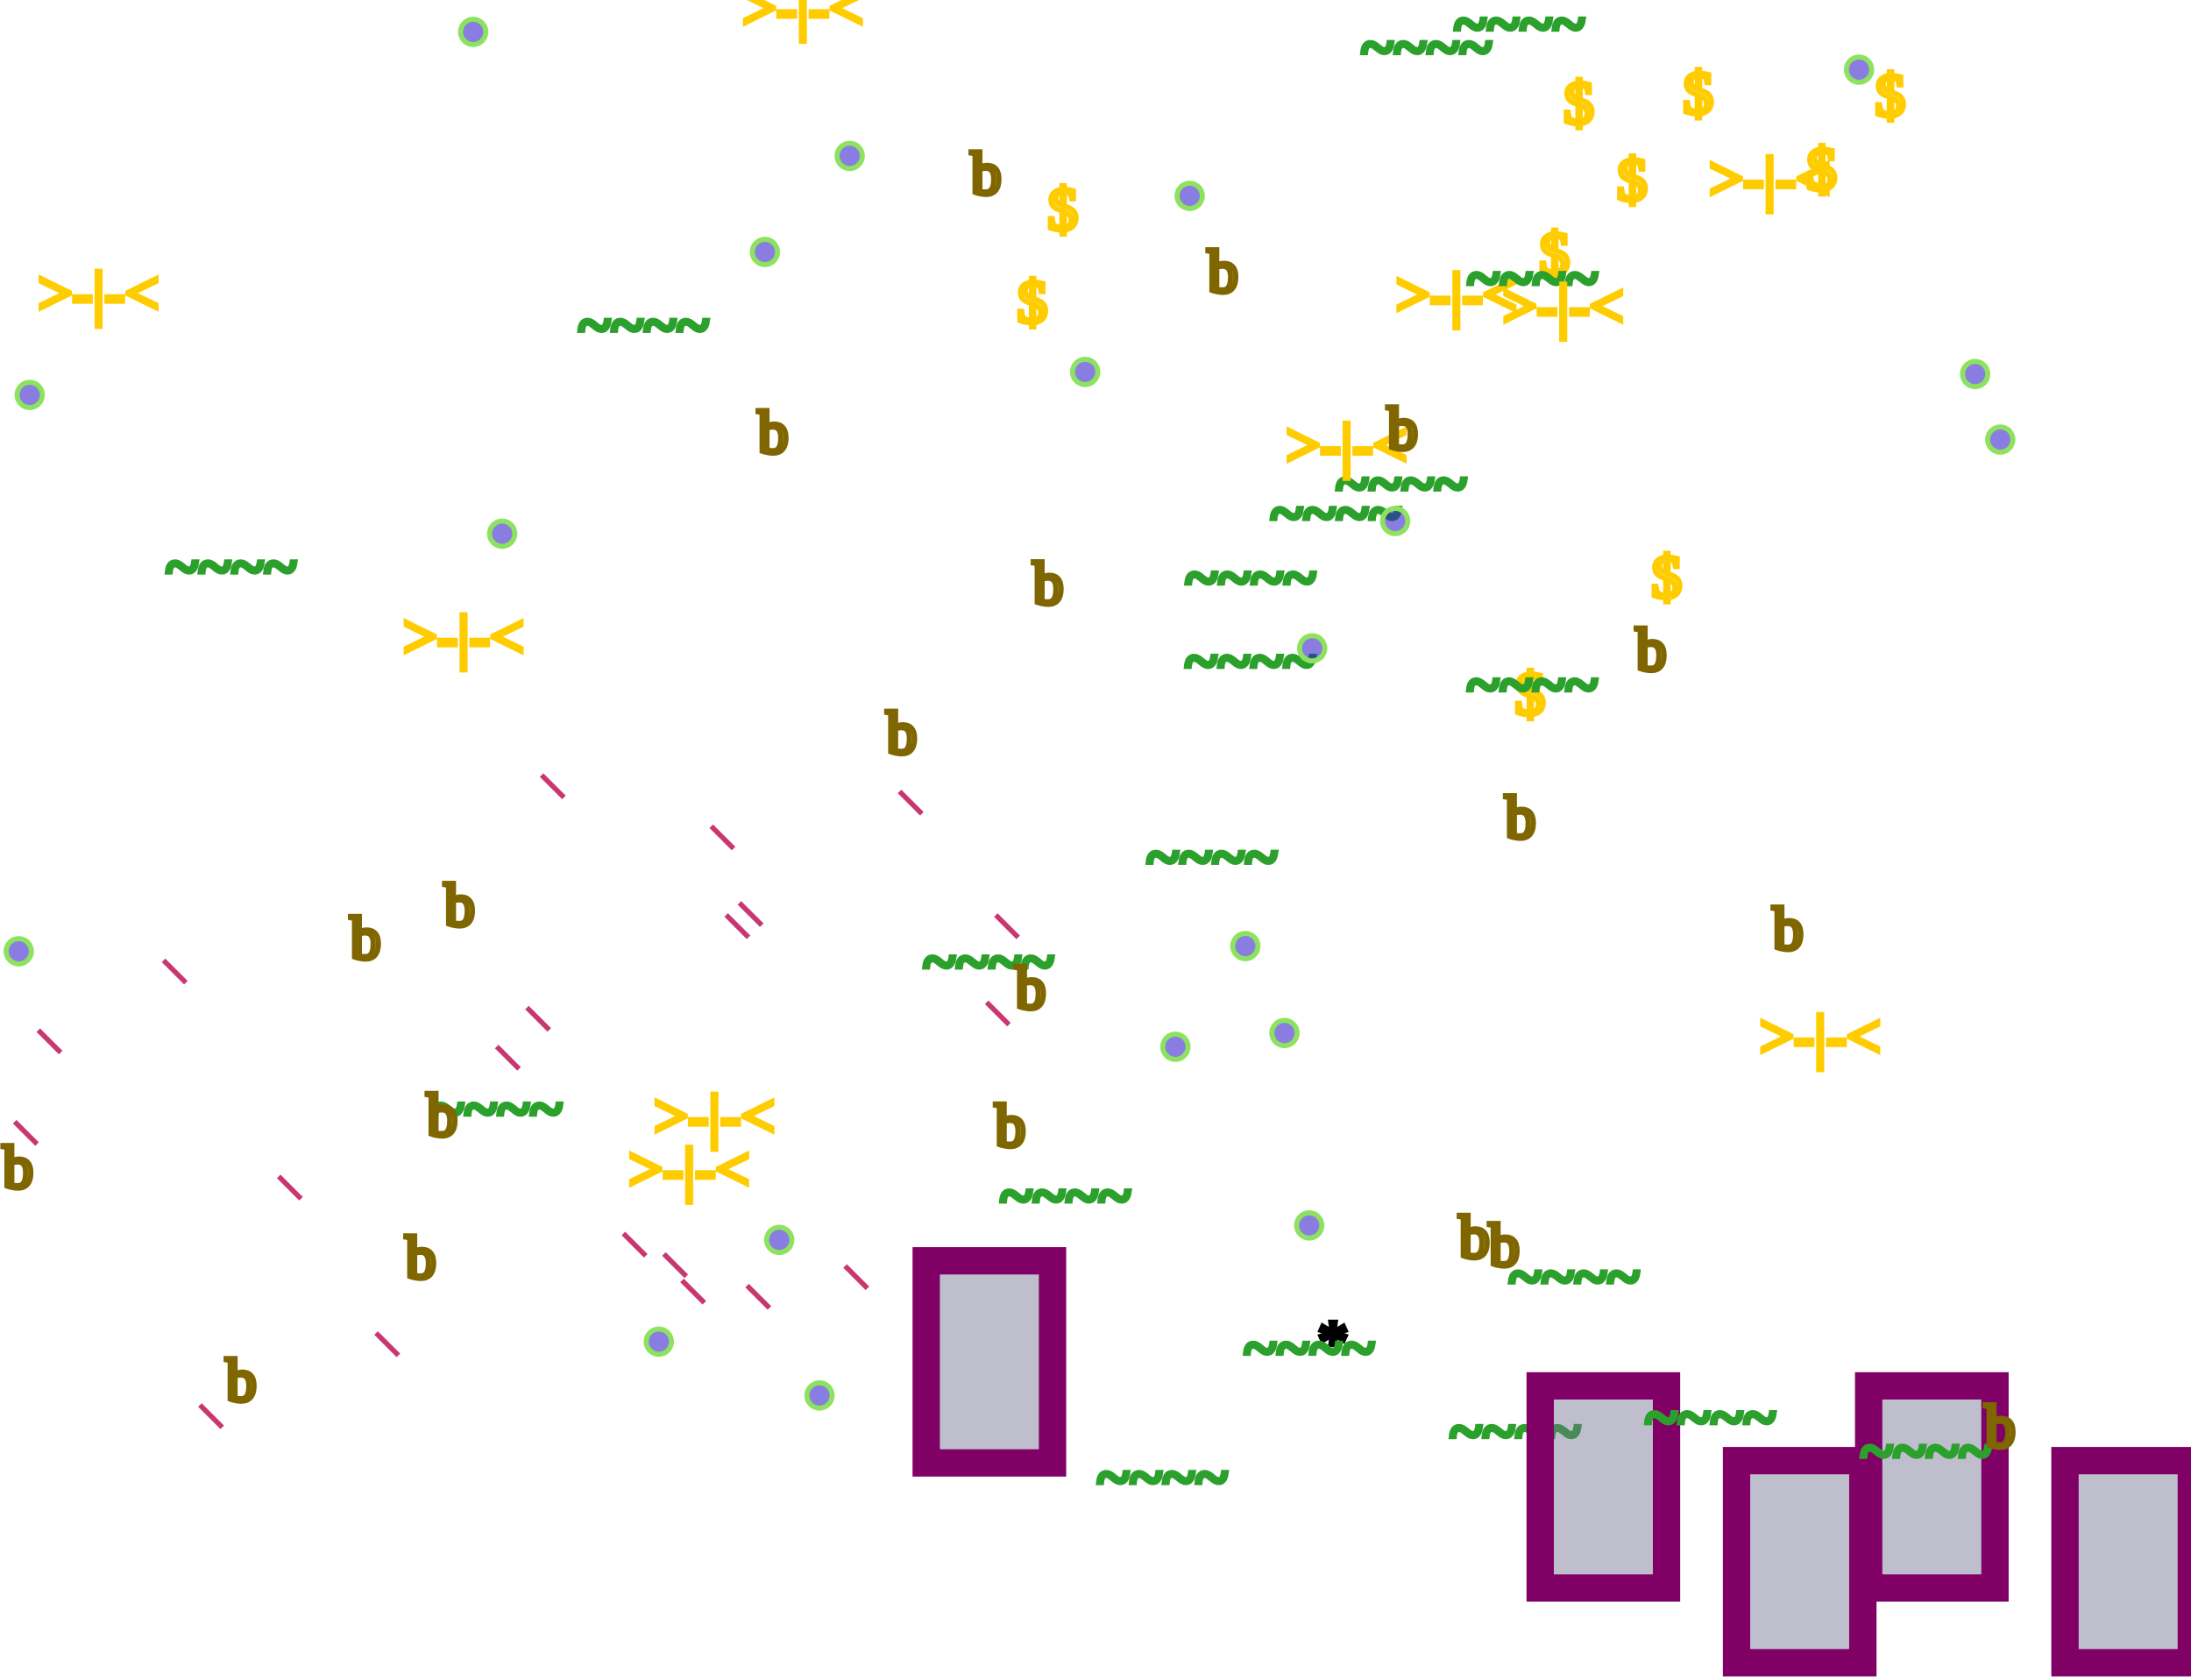
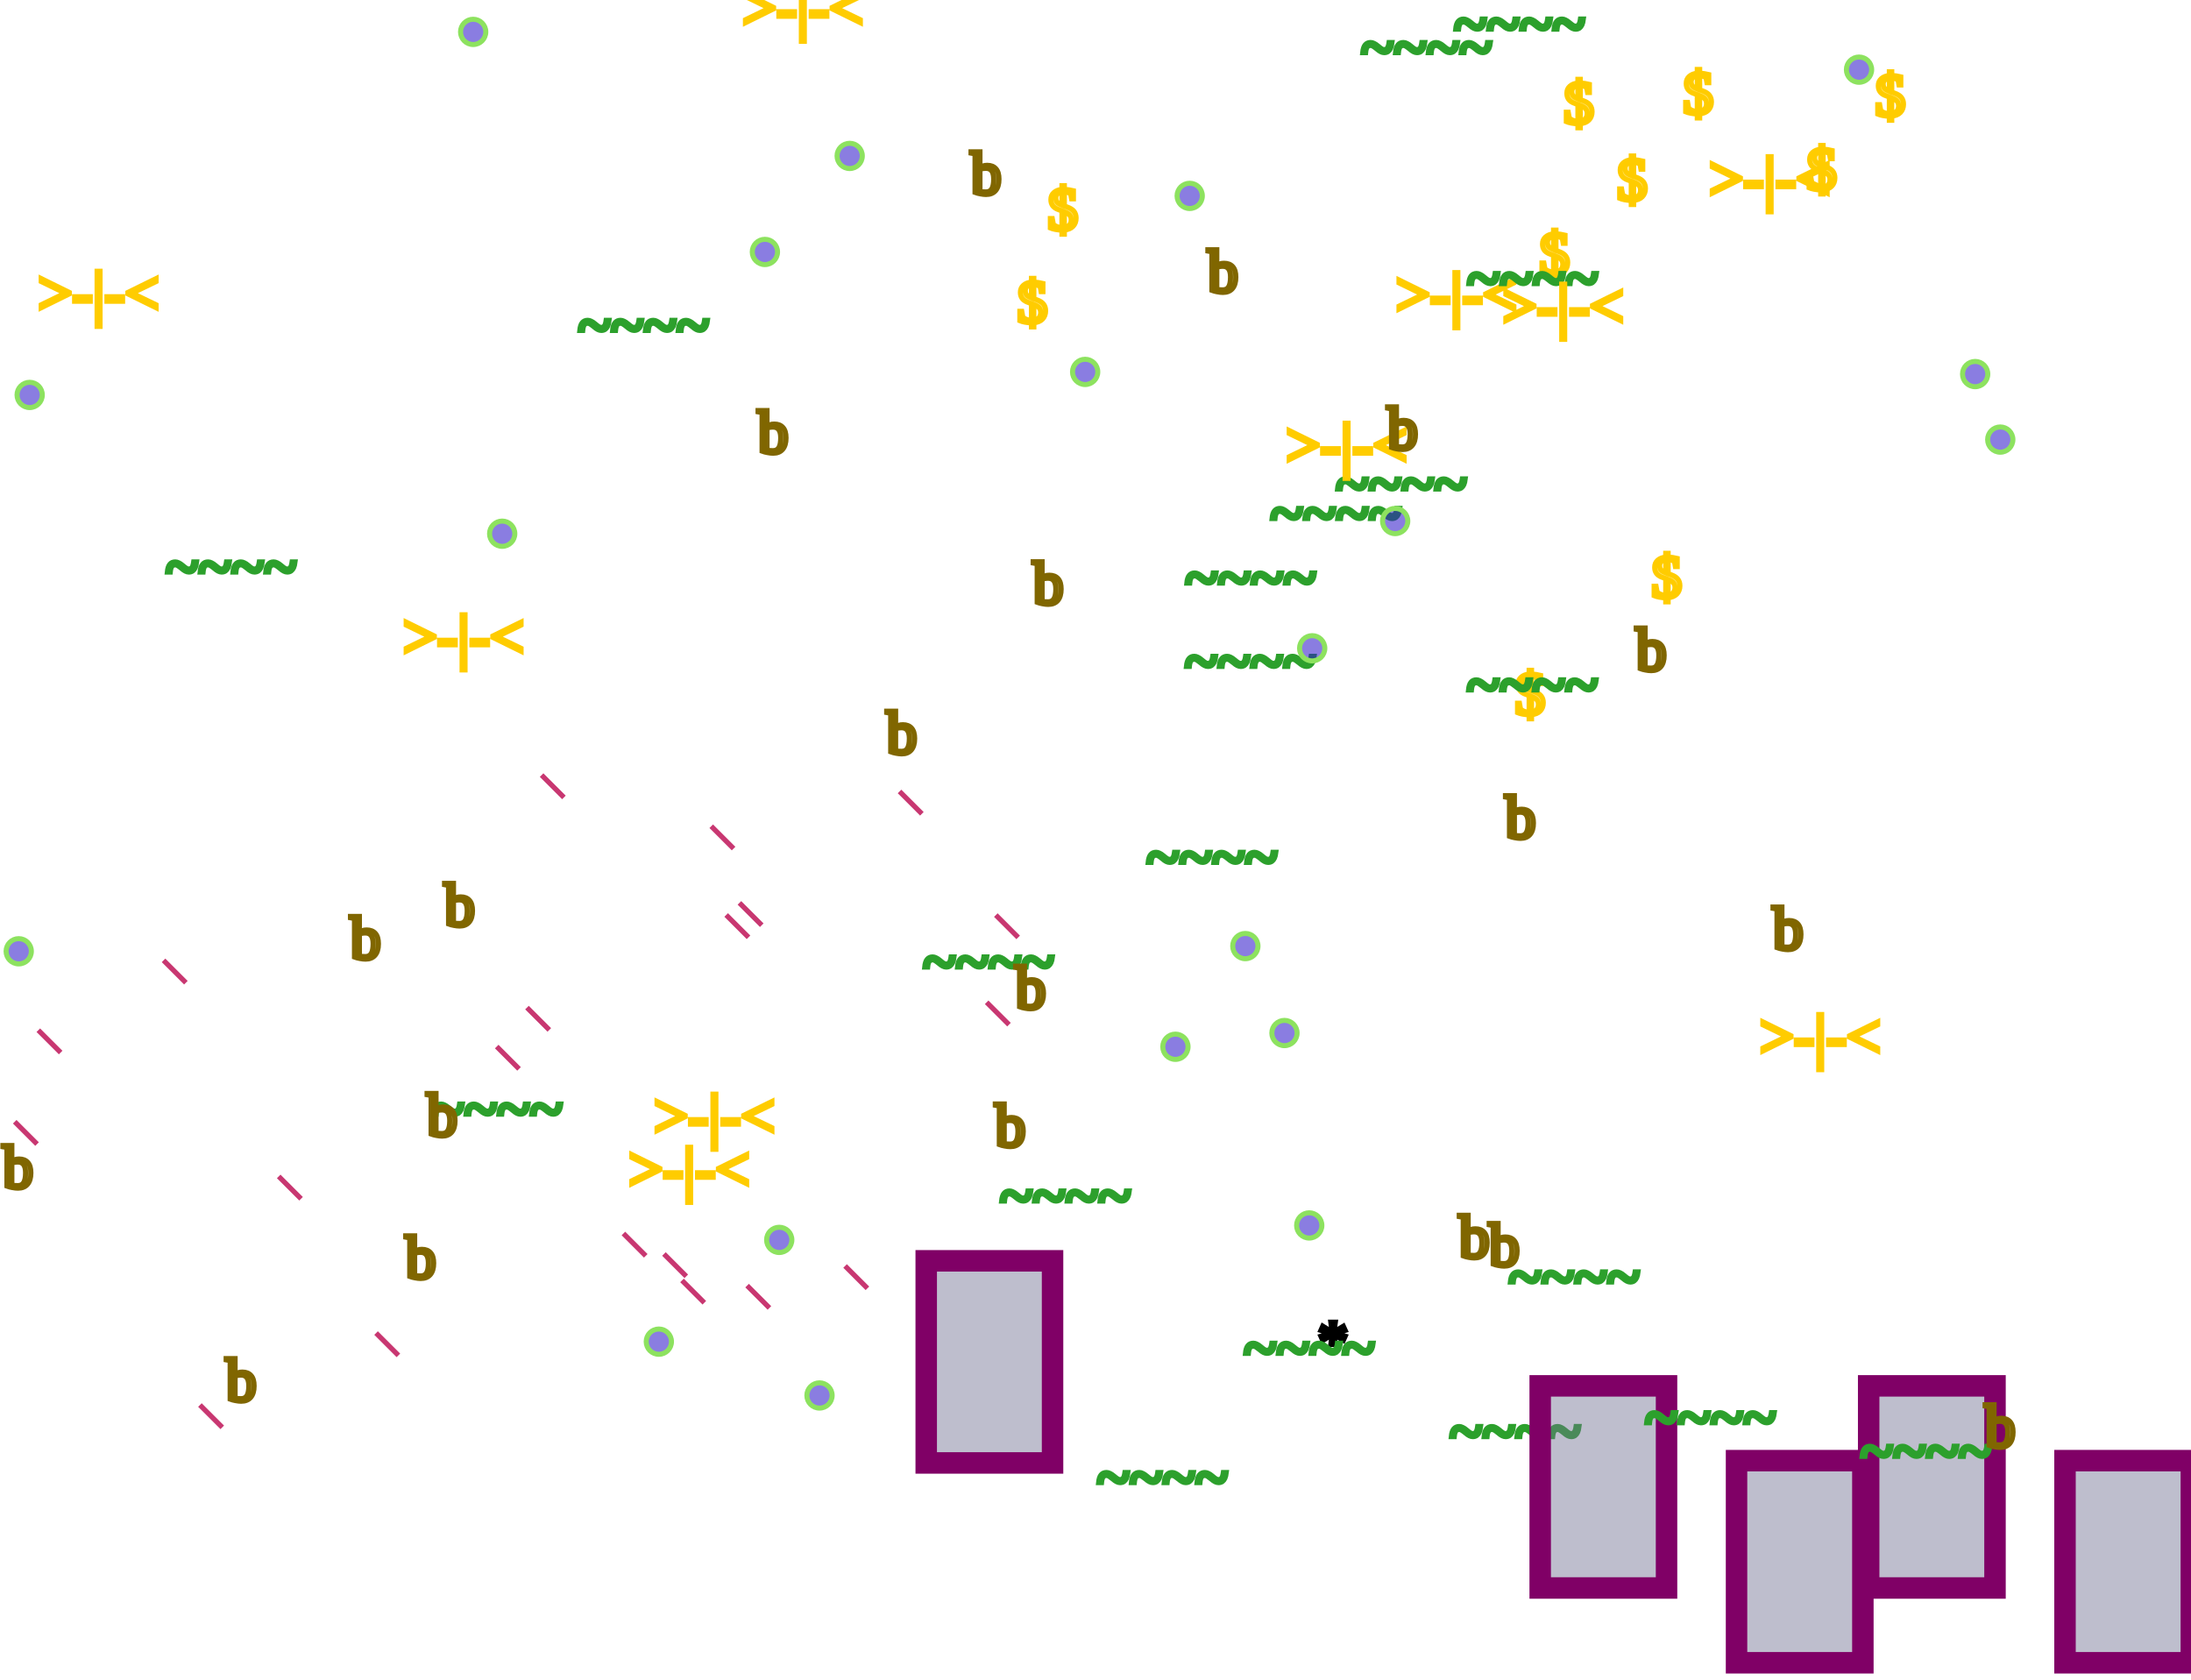
<svg xmlns="http://www.w3.org/2000/svg">
  <text x="260.79" y="269.513" stroke="black" fill="red" fill-opacity="60%">*</text>
  <circle id="81" cx="254.183" cy="204.431" r="2.5" stroke="#8de25f" fill="#2b13c8" fill-opacity="55%" />
  <text id="22" x="158.872" y="5.594" text-anchor="middle" stroke="#FFCC00" fill="#FFCC00" fill-opacity="60%"> &gt;-|-&lt;</text>
  <text id="35" x="98.375" y="223.438" text-anchor="middle" stroke="#2ca02c" fill="#2ca02c" fill-opacity="60%"> ~~~~</text>
  <text id="61" x="72.347" y="189.685" text-anchor="middle" stroke="#806600" fill="#806600" fill-opacity="60%"> b</text>
  <text id="26" x="19.504" y="61.998" text-anchor="middle" stroke="#FFCC00" fill="#FFCC00" fill-opacity="60%"> &gt;-|-&lt;</text>
  <circle id="72" cx="3.705" cy="188.254" r="2.5" stroke="#8de25f" fill="#2b13c8" fill-opacity="55%" />
  <text id="64" x="3.569" y="235.015" text-anchor="middle" stroke="#806600" fill="#806600" fill-opacity="60%"> b</text>
  <line id="88" x1="2.914" y1="221.988" x2="7.333" y2="226.407" stroke="#c83771" />
  <circle id="83" cx="5.871" cy="78.157" r="2.5" stroke="#8de25f" fill="#2b13c8" fill-opacity="55%" />
  <line id="104" x1="7.582" y1="203.875" x2="12.002" y2="208.294" stroke="#c83771" />
  <text id="29" x="45.762" y="116.146" text-anchor="middle" stroke="#2ca02c" fill="#2ca02c" fill-opacity="60%"> ~~~~</text>
  <line id="91" x1="32.364" y1="190.054" x2="36.783" y2="194.473" stroke="#c83771" />
  <line id="95" x1="39.563" y1="278.049" x2="43.982" y2="282.468" stroke="#c83771" />
  <text id="62" x="47.747" y="277.183" text-anchor="middle" stroke="#806600" fill="#806600" fill-opacity="60%"> b</text>
  <line id="98" x1="55.154" y1="232.809" x2="59.573" y2="237.229" stroke="#c83771" />
  <text id="60" x="90.963" y="183.142" text-anchor="middle" stroke="#806600" fill="#806600" fill-opacity="60%"> b</text>
  <text id="65" x="83.28" y="252.889" text-anchor="middle" stroke="#806600" fill="#806600" fill-opacity="60%"> b</text>
  <line id="96" x1="74.42" y1="263.807" x2="78.839" y2="268.226" stroke="#c83771" />
  <text id="58" x="87.509" y="224.714" text-anchor="middle" stroke="#806600" fill="#806600" fill-opacity="60%"> b</text>
  <circle id="76" cx="93.635" cy="6.309" r="2.5" stroke="#8de25f" fill="#2b13c8" fill-opacity="55%" />
  <text id="25" x="91.731" y="129.982" text-anchor="middle" stroke="#FFCC00" fill="#FFCC00" fill-opacity="60%"> &gt;-|-&lt;</text>
  <line id="94" x1="98.296" y1="207.113" x2="102.715" y2="211.532" stroke="#c83771" />
  <text id="24" x="136.374" y="235.358" text-anchor="middle" stroke="#FFCC00" fill="#FFCC00" fill-opacity="60%"> &gt;-|-&lt;</text>
  <text id="45" x="127.382" y="68.336" text-anchor="middle" stroke="#2ca02c" fill="#2ca02c" fill-opacity="60%"> ~~~~</text>
  <line id="100" x1="104.282" y1="199.401" x2="108.702" y2="203.82" stroke="#c83771" />
  <circle id="75" cx="99.377" cy="105.619" r="2.5" stroke="#8de25f" fill="#2b13c8" fill-opacity="55%" />
  <line id="90" x1="123.37" y1="244.105" x2="127.79" y2="248.525" stroke="#c83771" />
  <line id="105" x1="107.176" y1="153.388" x2="111.595" y2="157.807" stroke="#c83771" />
  <line id="101" x1="131.39" y1="248.158" x2="135.81" y2="252.578" stroke="#c83771" />
  <circle id="77" cx="130.377" cy="265.51" r="2.5" stroke="#8de25f" fill="#2b13c8" fill-opacity="55%" />
  <line id="89" x1="134.959" y1="253.392" x2="139.378" y2="257.812" stroke="#c83771" />
  <circle id="85" cx="151.366" cy="49.859" r="2.5" stroke="#8de25f" fill="#2b13c8" fill-opacity="55%" />
  <line id="97" x1="143.703" y1="181.072" x2="148.123" y2="185.492" stroke="#c83771" />
  <text id="23" x="141.375" y="224.848" text-anchor="middle" stroke="#FFCC00" fill="#FFCC00" fill-opacity="60%"> &gt;-|-&lt;</text>
  <line id="106" x1="140.748" y1="163.508" x2="145.168" y2="167.928" stroke="#c83771" />
  <line id="92" x1="147.841" y1="254.418" x2="152.261" y2="258.838" stroke="#c83771" />
  <line id="103" x1="146.325" y1="178.678" x2="150.745" y2="183.097" stroke="#c83771" />
  <text id="51" x="153.008" y="89.568" text-anchor="middle" stroke="#806600" fill="#806600" fill-opacity="60%"> b</text>
  <circle id="86" cx="154.202" cy="245.369" r="2.5" stroke="#8de25f" fill="#2b13c8" fill-opacity="55%" />
  <text id="11" x="204.295" y="63.776" text-anchor="middle" stroke="#FFCC00" fill="#FFCC00" fill-opacity="60%"> $</text>
-   <rect id="1" x="183.29" y="249.513" width="25" height="40" stroke="#800066" fill="#6F6F91" fill-opacity="45%" stroke-width="1.4%" />
+   <rect id="1" x="183.29" y="249.513" width="25" height="40" stroke="#800066" fill="#6F6F91" fill-opacity="45%" stroke-width="1.1%" />
  <circle id="82" cx="168.143" cy="30.855" r="2.5" stroke="#8de25f" fill="#2b13c8" fill-opacity="55%" />
  <circle id="71" cx="162.171" cy="276.157" r="2.5" stroke="#8de25f" fill="#2b13c8" fill-opacity="55%" />
  <line id="93" x1="167.234" y1="250.536" x2="171.653" y2="254.955" stroke="#c83771" />
  <text id="66" x="178.462" y="149.072" text-anchor="middle" stroke="#806600" fill="#806600" fill-opacity="60%"> b</text>
  <line id="99" x1="178.009" y1="156.628" x2="182.428" y2="161.048" stroke="#c83771" />
  <text id="44" x="195.642" y="194.322" text-anchor="middle" stroke="#2ca02c" fill="#2ca02c" fill-opacity="60%"> ~~~~</text>
  <text id="57" x="195.149" y="38.364" text-anchor="middle" stroke="#806600" fill="#806600" fill-opacity="60%"> b</text>
  <line id="87" x1="195.248" y1="198.356" x2="199.667" y2="202.775" stroke="#c83771" />
  <text id="50" x="199.953" y="226.799" text-anchor="middle" stroke="#806600" fill="#806600" fill-opacity="60%"> b</text>
  <line id="102" x1="197.066" y1="181.091" x2="201.485" y2="185.51" stroke="#c83771" />
  <text id="48" x="203.959" y="199.523" text-anchor="middle" stroke="#806600" fill="#806600" fill-opacity="60%"> b</text>
  <text id="34" x="239.861" y="173.611" text-anchor="middle" stroke="#2ca02c" fill="#2ca02c" fill-opacity="60%"> ~~~~</text>
  <text id="33" x="230.047" y="296.35" text-anchor="middle" stroke="#2ca02c" fill="#2ca02c" fill-opacity="60%"> ~~~~</text>
  <text id="8" x="210.332" y="45.425" text-anchor="middle" stroke="#FFCC00" fill="#FFCC00" fill-opacity="60%"> $</text>
  <text id="49" x="207.451" y="119.488" text-anchor="middle" stroke="#806600" fill="#806600" fill-opacity="60%"> b</text>
  <text id="39" x="210.853" y="240.632" text-anchor="middle" stroke="#2ca02c" fill="#2ca02c" fill-opacity="60%"> ~~~~</text>
  <circle id="80" cx="214.739" cy="73.598" r="2.5" stroke="#8de25f" fill="#2b13c8" fill-opacity="55%" />
  <circle id="70" cx="232.603" cy="207.15" r="2.5" stroke="#8de25f" fill="#2b13c8" fill-opacity="55%" />
  <circle id="79" cx="235.43" cy="38.763" r="2.5" stroke="#8de25f" fill="#2b13c8" fill-opacity="55%" />
  <text id="41" x="247.431" y="134.83" text-anchor="middle" stroke="#2ca02c" fill="#2ca02c" fill-opacity="60%"> ~~~~</text>
  <text id="55" x="242.019" y="57.753" text-anchor="middle" stroke="#806600" fill="#806600" fill-opacity="60%"> b</text>
  <circle id="78" cx="246.44" cy="187.226" r="2.5" stroke="#8de25f" fill="#2b13c8" fill-opacity="55%" />
  <text id="38" x="247.507" y="118.334" text-anchor="middle" stroke="#2ca02c" fill="#2ca02c" fill-opacity="60%"> ~~~~</text>
  <text id="10" x="307.616" y="54.216" text-anchor="middle" stroke="#FFCC00" fill="#FFCC00" fill-opacity="60%"> $</text>
  <text id="21" x="288.198" y="62.271" text-anchor="middle" stroke="#FFCC00" fill="#FFCC00" fill-opacity="60%"> &gt;-|-&lt;</text>
  <text id="42" x="264.374" y="105.565" text-anchor="middle" stroke="#2ca02c" fill="#2ca02c" fill-opacity="60%"> ~~~~</text>
  <text id="36" x="259.112" y="270.763" text-anchor="middle" stroke="#2ca02c" fill="#2ca02c" fill-opacity="60%"> ~~~~</text>
  <circle id="68" cx="259.084" cy="242.508" r="2.5" stroke="#8de25f" fill="#2b13c8" fill-opacity="55%" />
  <circle id="69" cx="259.668" cy="128.293" r="2.5" stroke="#8de25f" fill="#2b13c8" fill-opacity="55%" />
  <text id="30" x="277.333" y="99.721" text-anchor="middle" stroke="#2ca02c" fill="#2ca02c" fill-opacity="60%"> ~~~~</text>
  <text id="17" x="266.473" y="92.072" text-anchor="middle" stroke="#FFCC00" fill="#FFCC00" fill-opacity="60%"> &gt;-|-&lt;</text>
  <circle id="84" cx="276.088" cy="103.108" r="2.5" stroke="#8de25f" fill="#2b13c8" fill-opacity="55%" />
  <text id="28" x="282.313" y="13.357" text-anchor="middle" stroke="#2ca02c" fill="#2ca02c" fill-opacity="60%"> ~~~~</text>
  <text id="54" x="277.572" y="88.838" text-anchor="middle" stroke="#806600" fill="#806600" fill-opacity="60%"> b</text>
  <text id="15" x="302.786" y="141.336" text-anchor="middle" stroke="#FFCC00" fill="#FFCC00" fill-opacity="60%"> $</text>
  <text id="27" x="300.712" y="8.718" text-anchor="middle" stroke="#2ca02c" fill="#2ca02c" fill-opacity="60%"> ~~~~</text>
  <text id="52" x="297.687" y="250.449" text-anchor="middle" stroke="#806600" fill="#806600" fill-opacity="60%"> b</text>
  <text id="59" x="291.761" y="248.826" text-anchor="middle" stroke="#806600" fill="#806600" fill-opacity="60%"> b</text>
  <text id="43" x="299.846" y="287.251" text-anchor="middle" stroke="#2ca02c" fill="#2ca02c" fill-opacity="60%"> ~~~~</text>
  <text id="47" x="300.911" y="165.786" text-anchor="middle" stroke="#806600" fill="#806600" fill-opacity="60%"> b</text>
  <text id="40" x="303.301" y="59.071" text-anchor="middle" stroke="#2ca02c" fill="#2ca02c" fill-opacity="60%"> ~~~~</text>
  <text id="32" x="303.251" y="139.485" text-anchor="middle" stroke="#2ca02c" fill="#2ca02c" fill-opacity="60%"> ~~~~</text>
-   <rect id="5" x="304.792" y="274.258" width="25" height="40" stroke="#800066" fill="#6F6F91" fill-opacity="45%" stroke-width="1.4%" />
-   <rect id="3" x="343.644" y="289.057" width="25" height="40" stroke="#800066" fill="#6F6F91" fill-opacity="45%" stroke-width="1.4%" />
+   <rect id="5" x="304.792" y="274.258" width="25" height="40" stroke="#800066" fill="#6F6F91" fill-opacity="45%" stroke-width="1.1%" />
+   <rect id="3" x="343.644" y="289.057" width="25" height="40" stroke="#800066" fill="#6F6F91" fill-opacity="45%" stroke-width="1.1%" />
  <text id="14" x="329.815" y="118.188" text-anchor="middle" stroke="#FFCC00" fill="#FFCC00" fill-opacity="60%"> $</text>
  <text id="16" x="312.438" y="24.376" text-anchor="middle" stroke="#FFCC00" fill="#FFCC00" fill-opacity="60%"> $</text>
  <text id="20" x="309.344" y="64.56" text-anchor="middle" stroke="#FFCC00" fill="#FFCC00" fill-opacity="60%"> &gt;-|-&lt;</text>
  <text id="37" x="311.532" y="256.658" text-anchor="middle" stroke="#2ca02c" fill="#2ca02c" fill-opacity="60%"> ~~~~</text>
  <text id="9" x="322.998" y="39.553" text-anchor="middle" stroke="#FFCC00" fill="#FFCC00" fill-opacity="60%"> $</text>
  <text id="56" x="326.782" y="132.605" text-anchor="middle" stroke="#806600" fill="#806600" fill-opacity="60%"> b</text>
  <text id="12" x="336.06" y="22.428" text-anchor="middle" stroke="#FFCC00" fill="#FFCC00" fill-opacity="60%"> $</text>
  <text id="31" x="338.496" y="284.509" text-anchor="middle" stroke="#2ca02c" fill="#2ca02c" fill-opacity="60%"> ~~~~</text>
-   <rect id="6" x="369.792" y="274.258" width="25" height="40" stroke="#800066" fill="#6F6F91" fill-opacity="45%" stroke-width="1.4%" />
+   <rect id="6" x="369.792" y="274.258" width="25" height="40" stroke="#800066" fill="#6F6F91" fill-opacity="45%" stroke-width="1.1%" />
  <text id="18" x="360.202" y="209.095" text-anchor="middle" stroke="#FFCC00" fill="#FFCC00" fill-opacity="60%"> &gt;-|-&lt;</text>
  <text id="19" x="350.193" y="39.331" text-anchor="middle" stroke="#FFCC00" fill="#FFCC00" fill-opacity="60%"> &gt;-|-&lt;</text>
  <text id="63" x="353.85" y="187.818" text-anchor="middle" stroke="#806600" fill="#806600" fill-opacity="60%"> b</text>
  <text id="7" x="360.484" y="37.469" text-anchor="middle" stroke="#FFCC00" fill="#FFCC00" fill-opacity="60%"> $</text>
  <circle id="67" cx="367.884" cy="13.784" r="2.5" stroke="#8de25f" fill="#2b13c8" fill-opacity="55%" />
  <text id="46" x="381.13" y="291.157" text-anchor="middle" stroke="#2ca02c" fill="#2ca02c" fill-opacity="60%"> ~~~~</text>
  <text id="13" x="374.066" y="22.881" text-anchor="middle" stroke="#FFCC00" fill="#FFCC00" fill-opacity="60%"> $</text>
  <text id="53" x="395.828" y="286.319" text-anchor="middle" stroke="#806600" fill="#806600" fill-opacity="60%"> b</text>
  <circle id="73" cx="390.864" cy="74.027" r="2.5" stroke="#8de25f" fill="#2b13c8" fill-opacity="55%" />
-   <rect id="4" x="408.644" y="289.057" width="25" height="40" stroke="#800066" fill="#6F6F91" fill-opacity="45%" stroke-width="1.4%" />
+   <rect id="4" x="408.644" y="289.057" width="25" height="40" stroke="#800066" fill="#6F6F91" fill-opacity="45%" stroke-width="1.1%" />
  <circle id="74" cx="395.833" cy="86.991" r="2.5" stroke="#8de25f" fill="#2b13c8" fill-opacity="55%" />
</svg>
